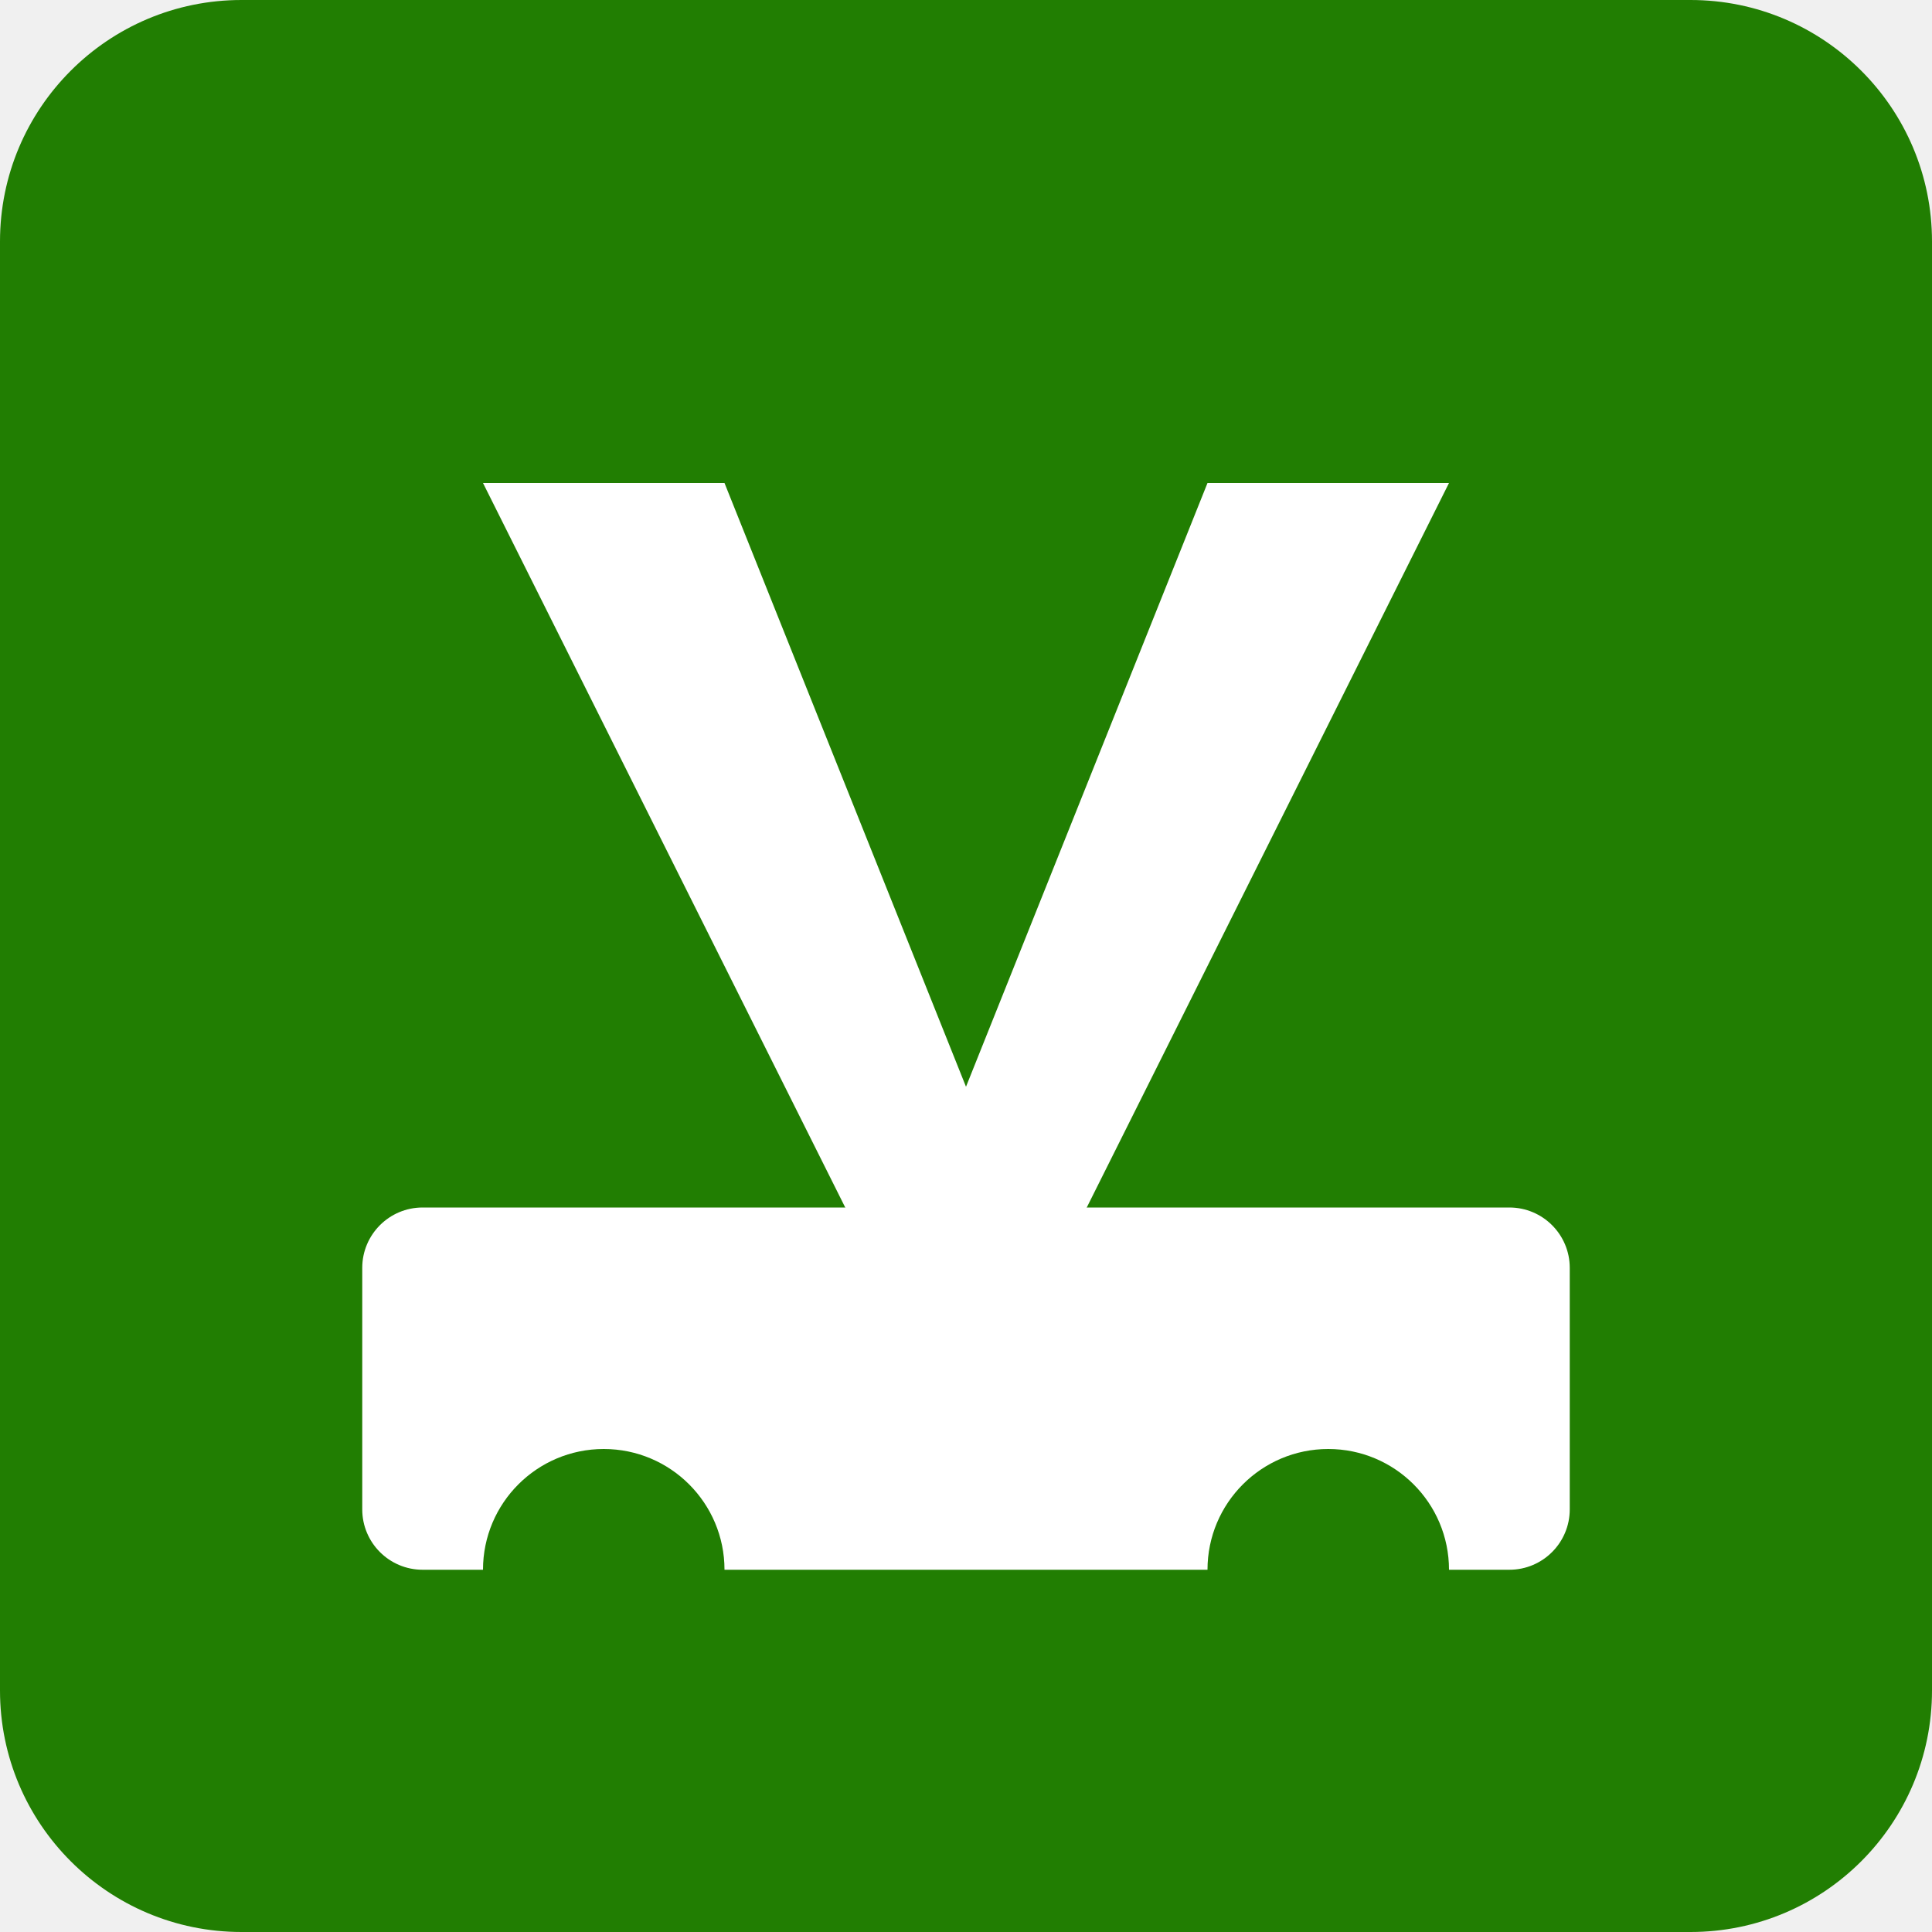
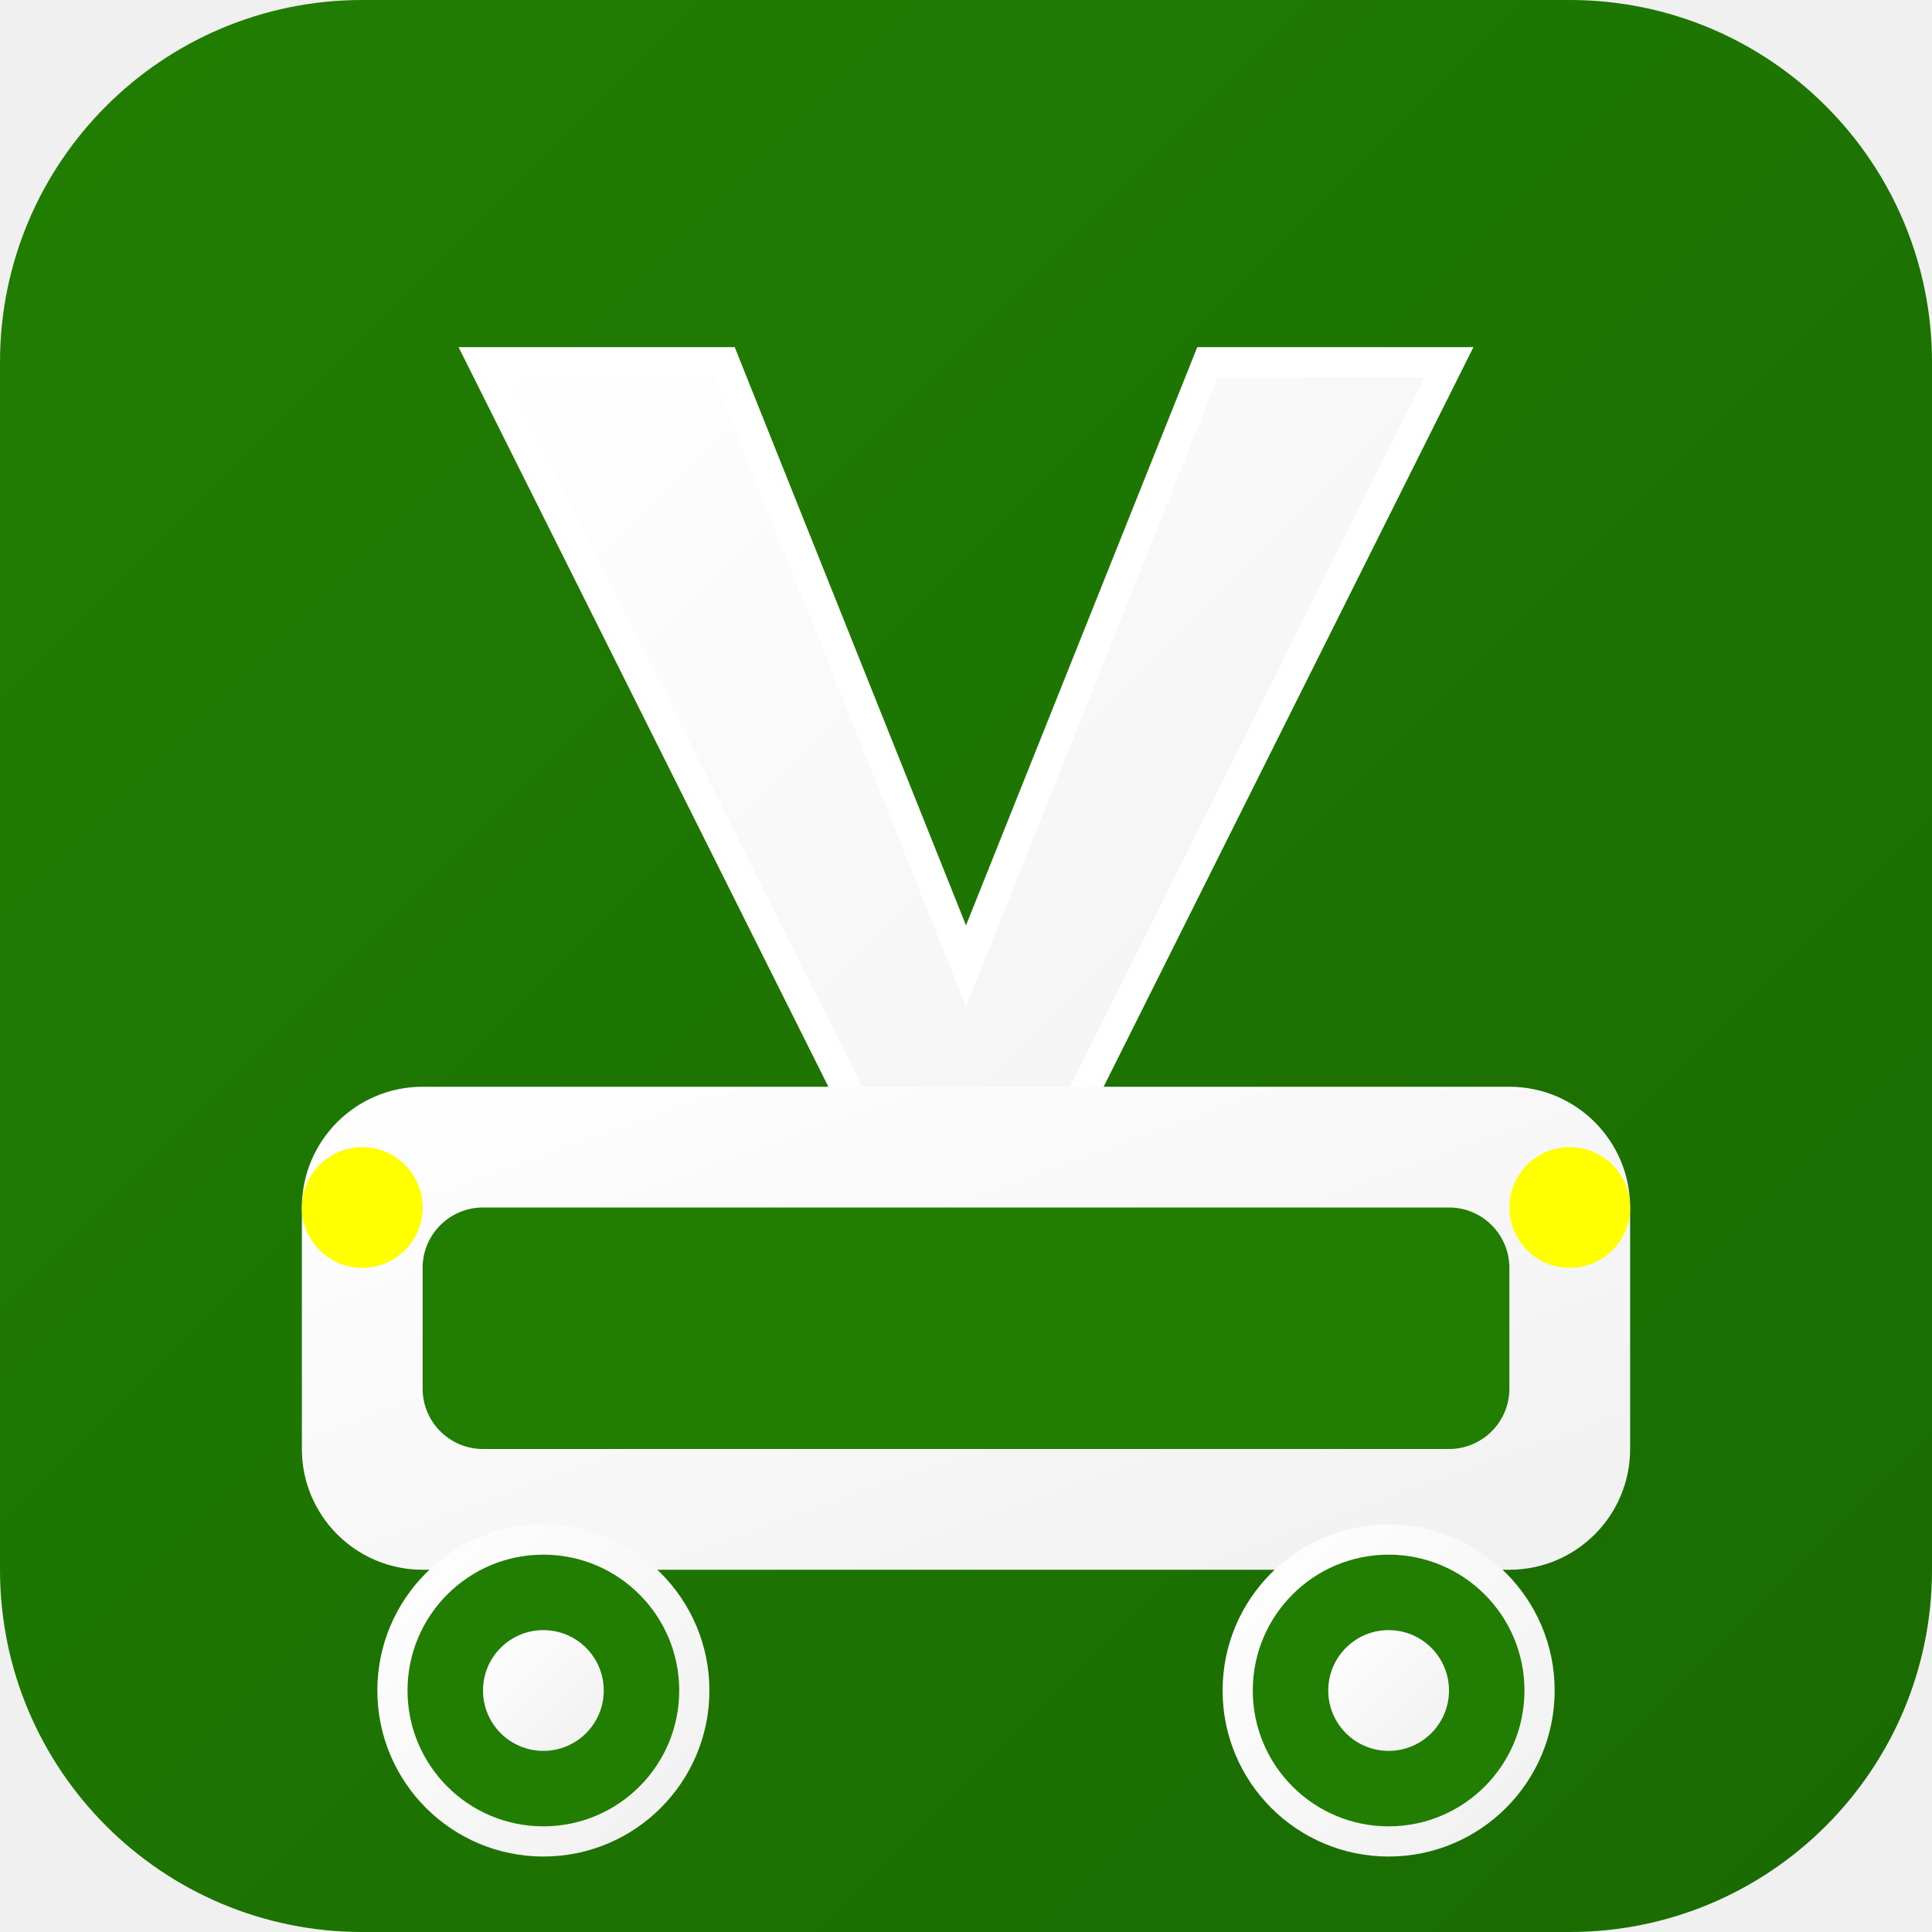
<svg xmlns="http://www.w3.org/2000/svg" viewBox="0 0 32 32" width="32" height="32">
-   <rect width="32" height="32" fill="#217e02" rx="4" />
-   <path d="M8 8 L16 24 L24 8 L20 8 L16 18 L12 8 Z" fill="white" />
-   <rect x="6" y="20" width="20" height="6" fill="white" rx="1" />
-   <circle cx="10" cy="26" r="2" fill="#217e02" />
-   <circle cx="22" cy="26" r="2" fill="#217e02" />
+   <defs>
+     <linearGradient id="bgGradient" x1="0%" y1="0%" x2="100%" y2="100%">
+       <stop offset="0%" style="stop-color:#217e02;stop-opacity:1" />
+       <stop offset="100%" style="stop-color:#1a6b02;stop-opacity:1" />
+     </linearGradient>
+     <linearGradient id="textGradient" x1="0%" y1="0%" x2="100%" y2="100%">
+       <stop offset="0%" style="stop-color:#ffffff;stop-opacity:1" />
+       <stop offset="100%" style="stop-color:#f0f0f0;stop-opacity:1" />
+     </linearGradient>
+   </defs>
+   <rect width="32" height="32" fill="url(#bgGradient)" rx="6" />
+   <path d="M8 6 L16 22 L24 6 L20 6 L16 16 L12 6 Z" fill="url(#textGradient)" stroke="#ffffff" stroke-width="0.5" />
+   <rect x="5" y="18" width="22" height="8" fill="url(#textGradient)" rx="2" />
+   <rect x="7" y="20" width="18" height="4" fill="#217e02" rx="1" />
+   <circle cx="9" cy="28" r="2.5" fill="#217e02" stroke="url(#textGradient)" stroke-width="0.5" />
+   <circle cx="23" cy="28" r="2.5" fill="#217e02" stroke="url(#textGradient)" stroke-width="0.5" />
+   <circle cx="9" cy="28" r="1" fill="url(#textGradient)" />
+   <circle cx="23" cy="28" r="1" fill="url(#textGradient)" />
+   <circle cx="6" cy="20" r="1" fill="#ffff00" />
+   <circle cx="26" cy="20" r="1" fill="#ffff00" />
</svg>
